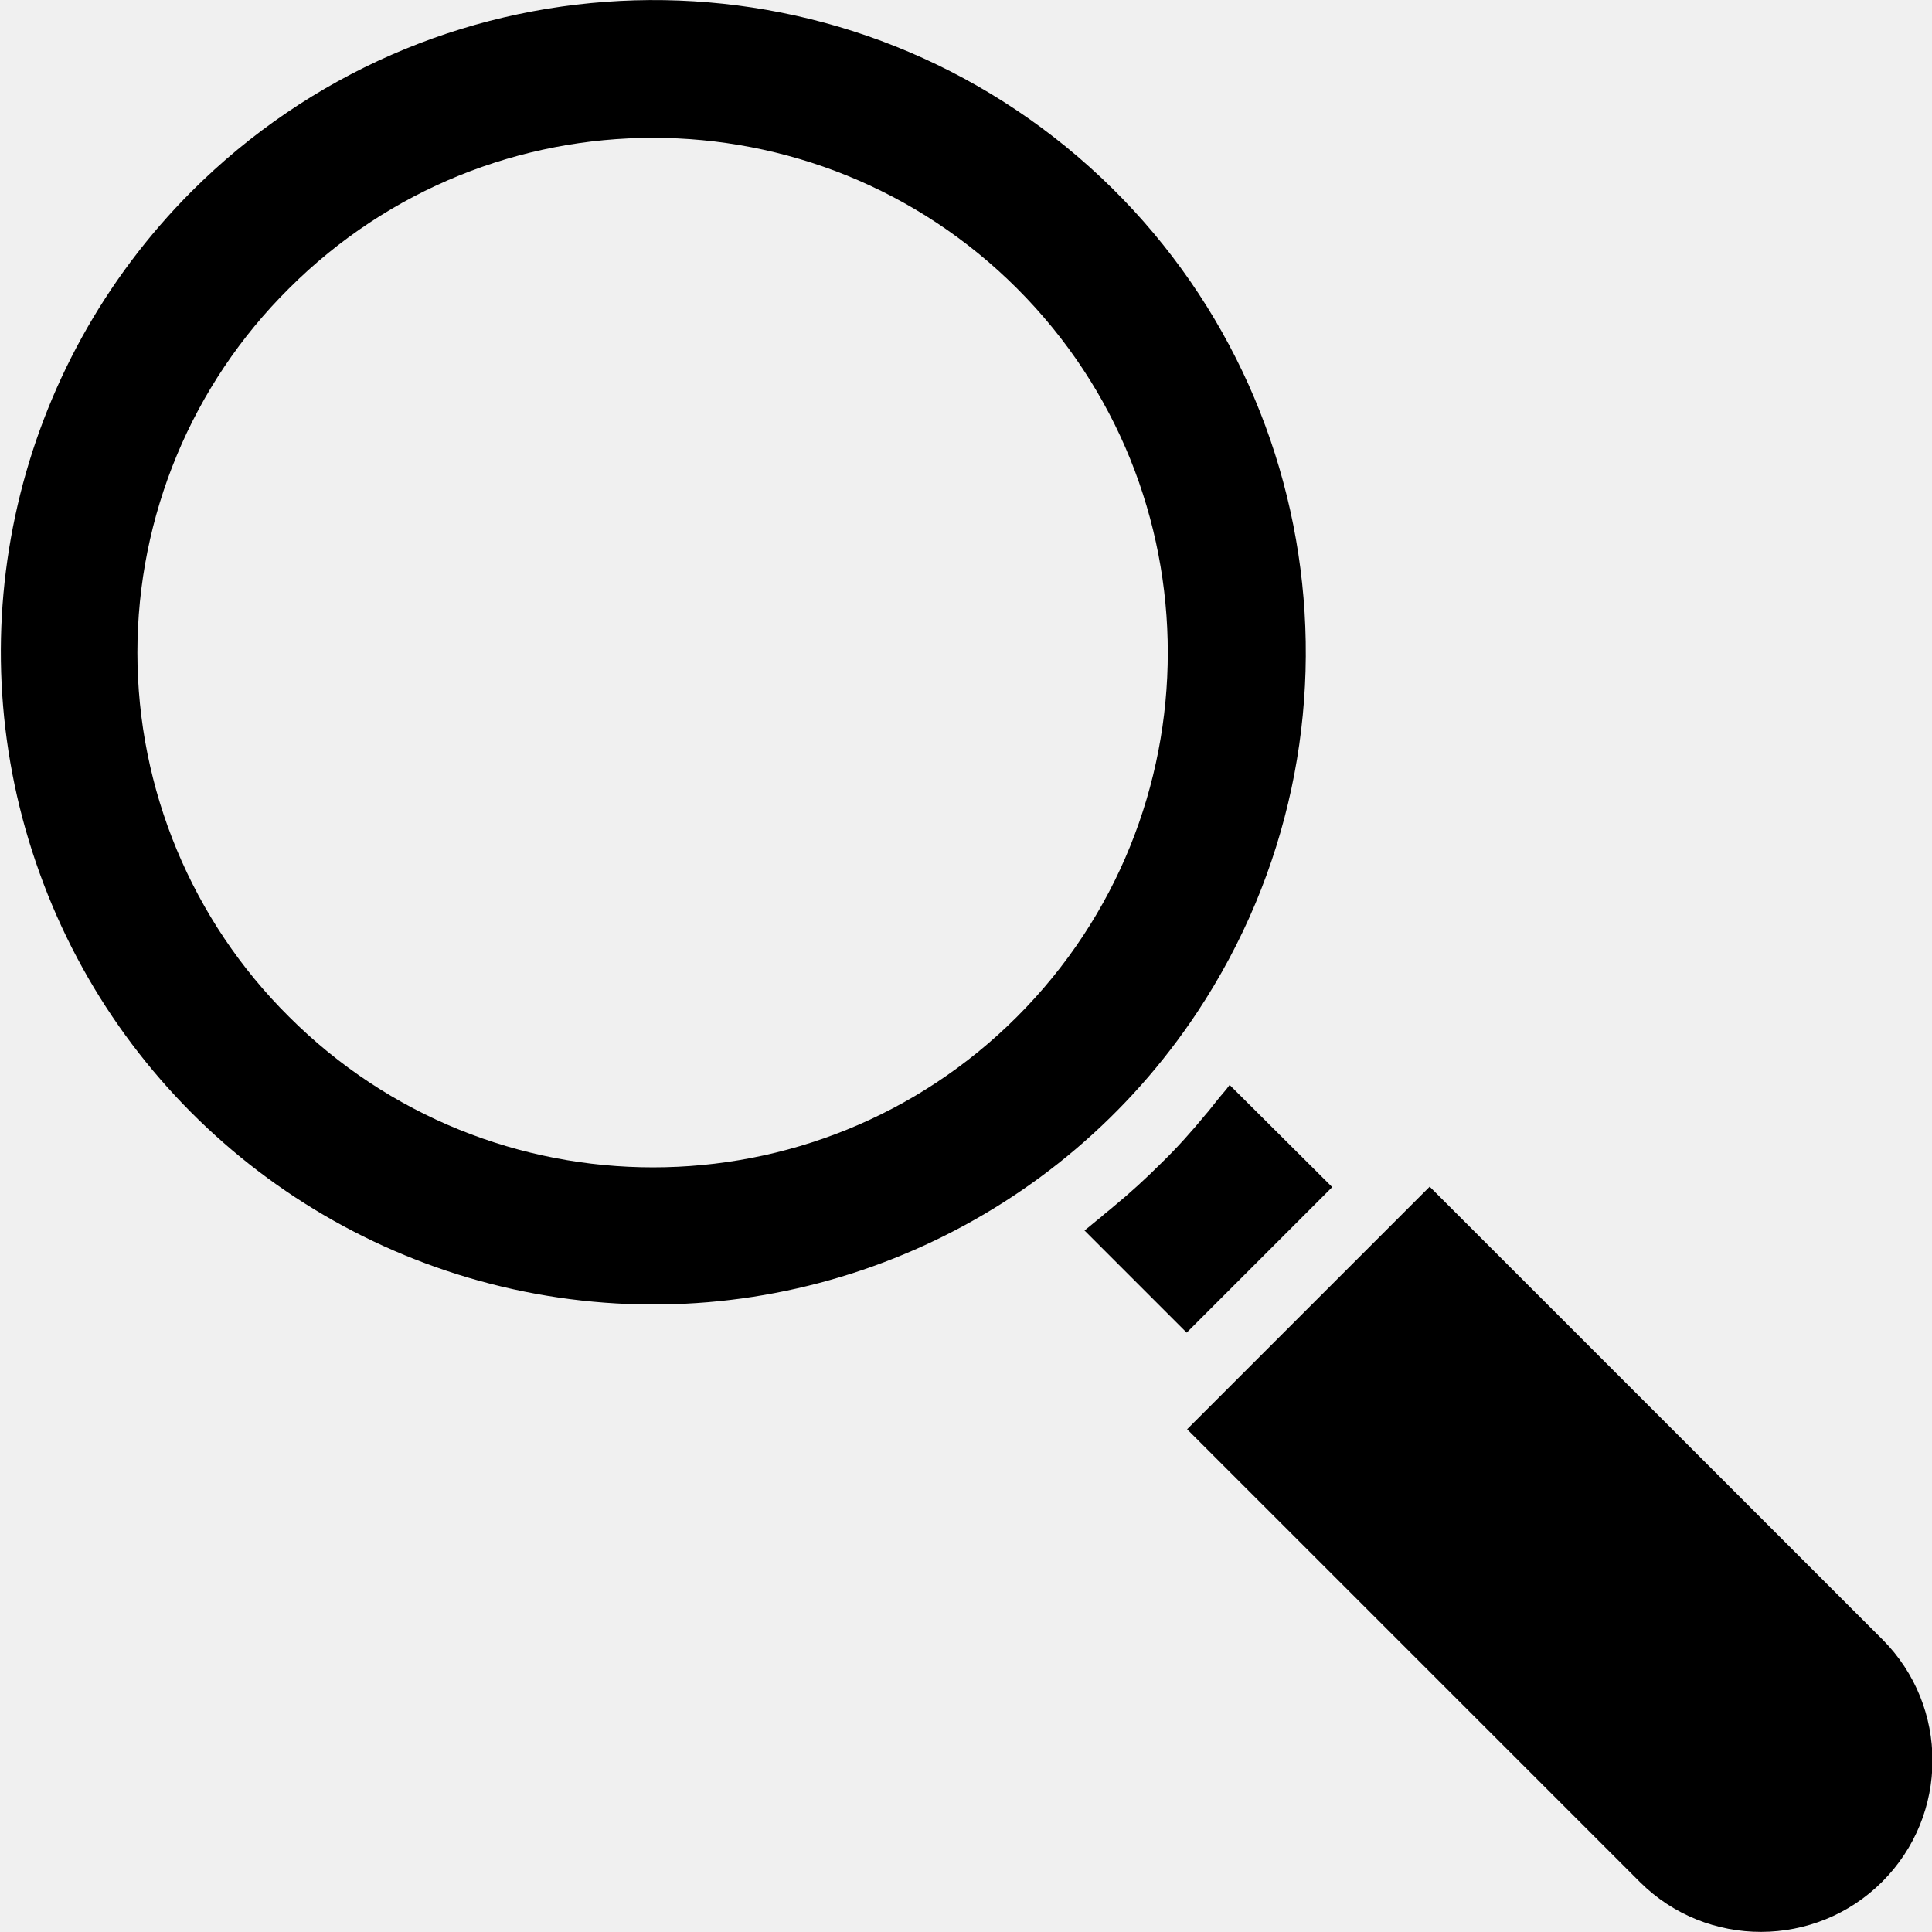
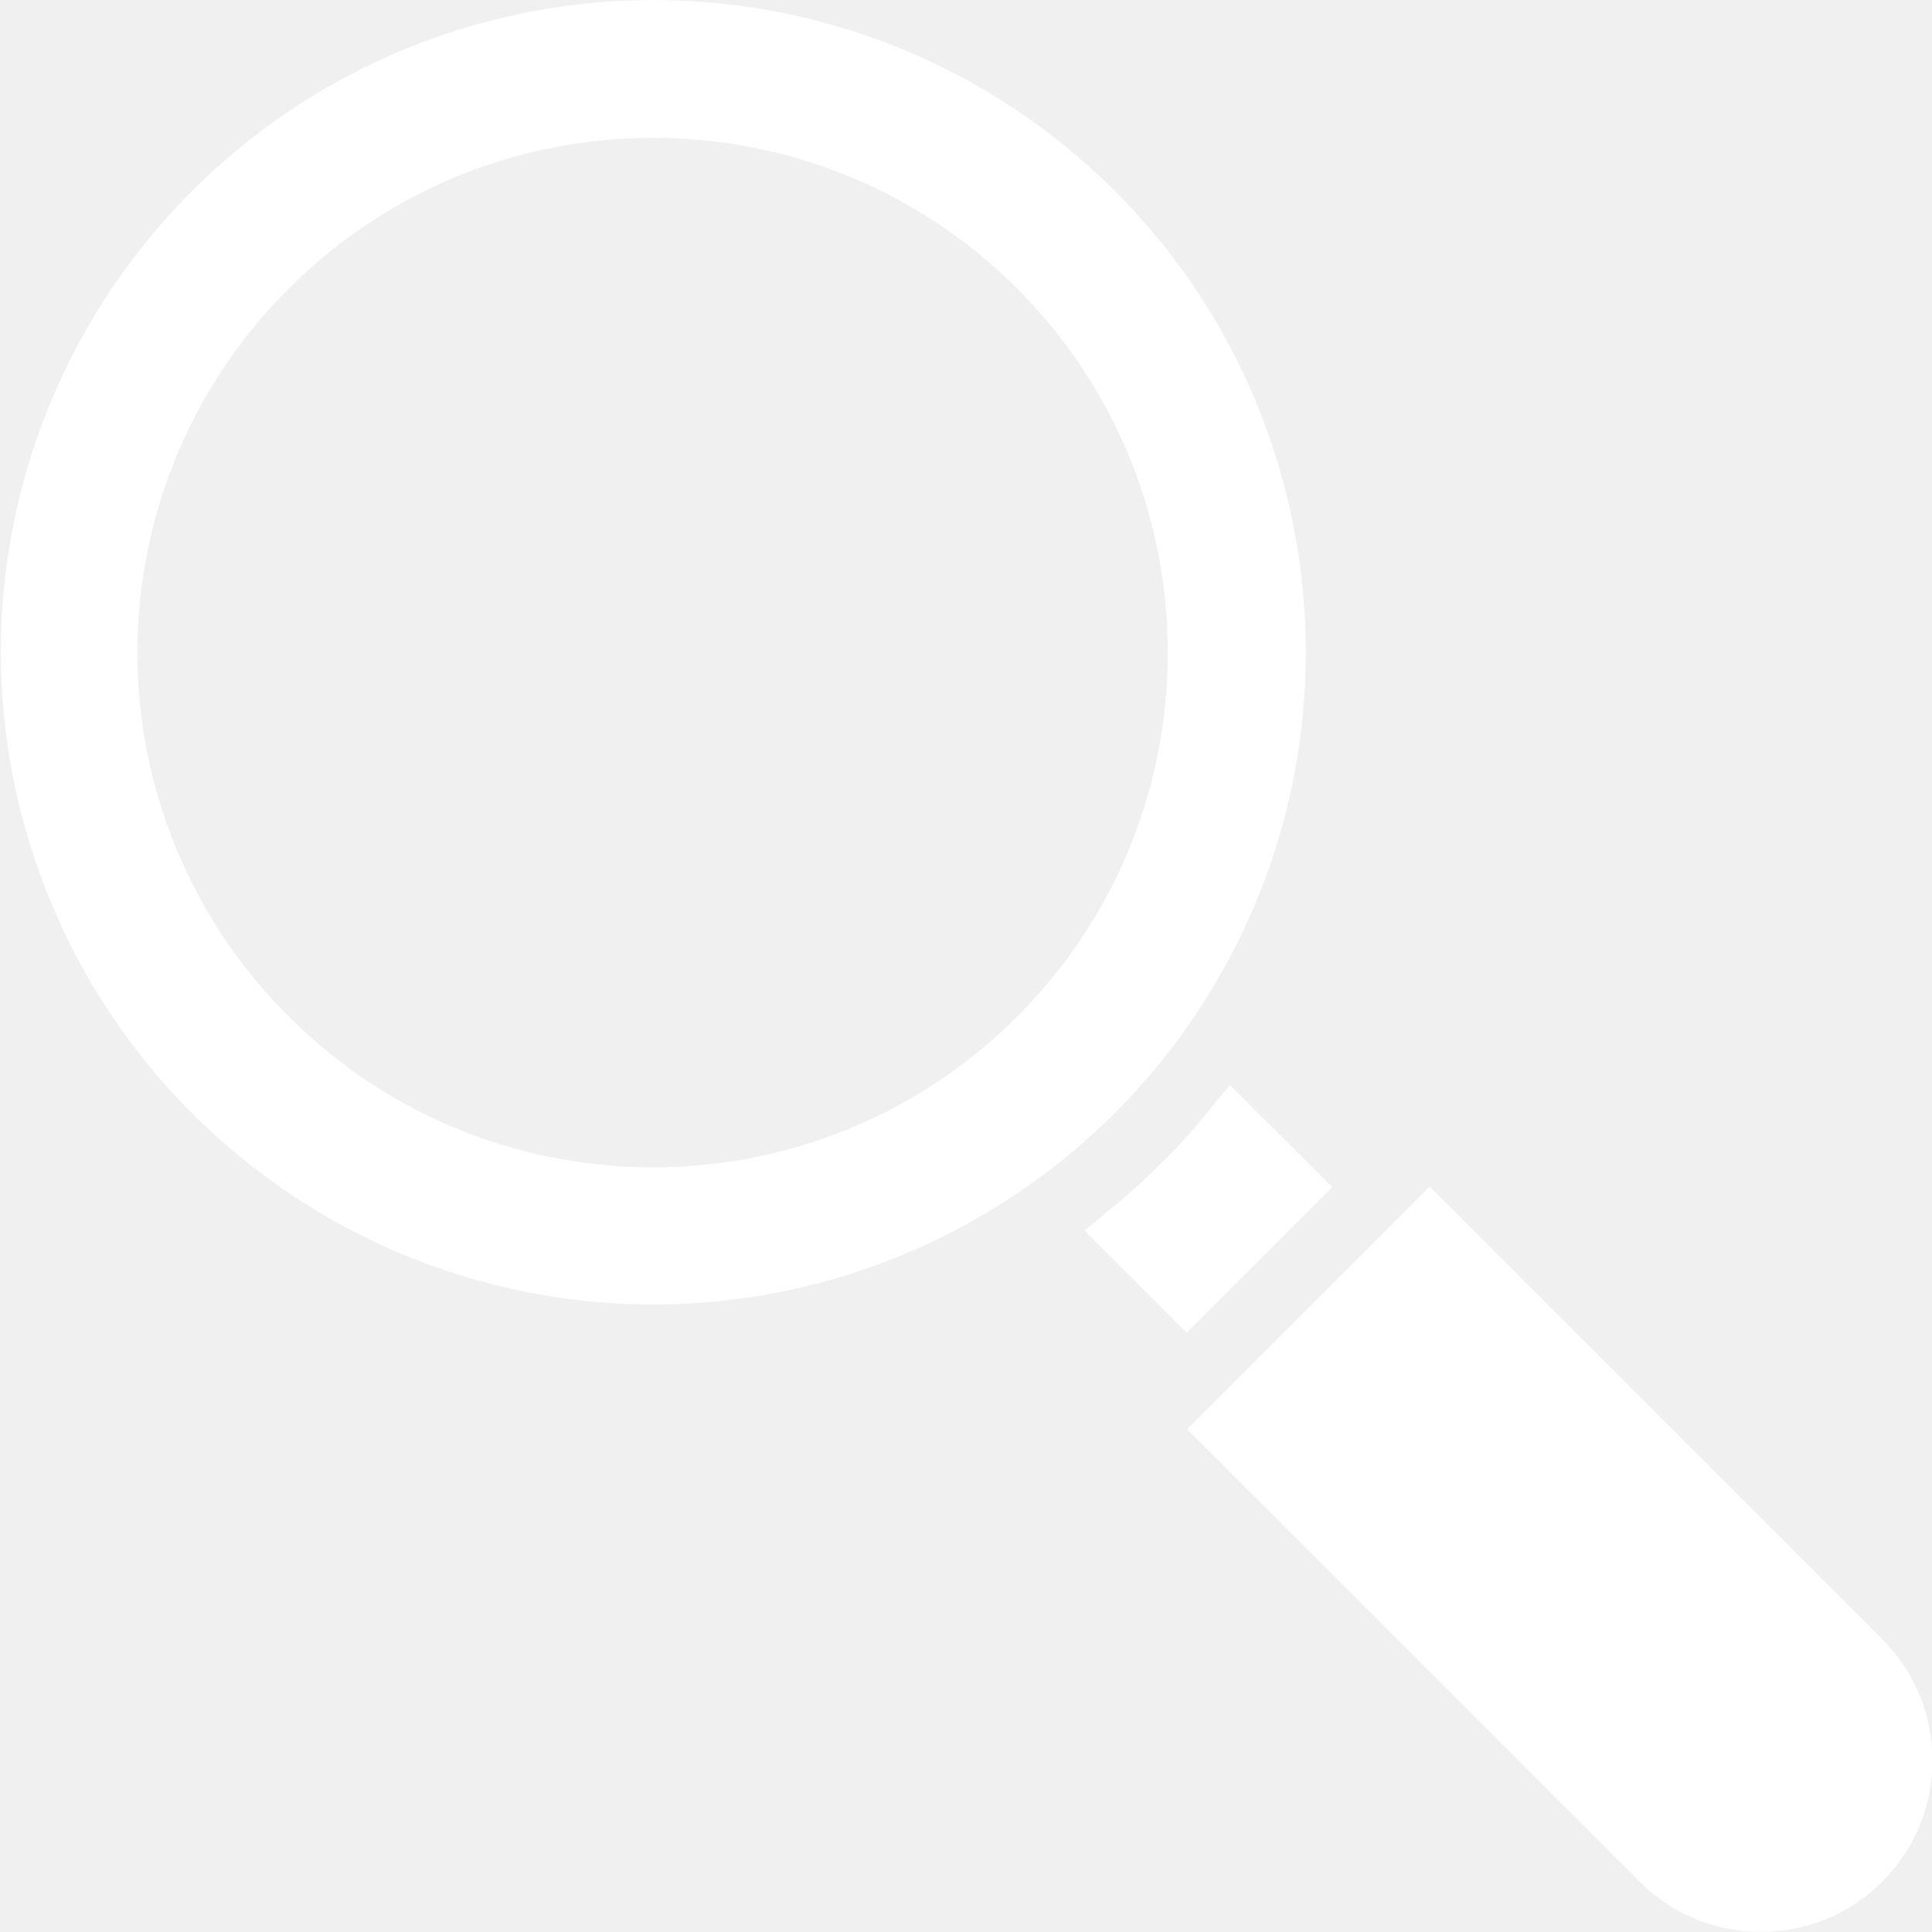
- <svg xmlns="http://www.w3.org/2000/svg" version="1.1" id="Layer_1" x="0px" y="0px" width="450px" height="450px" viewBox="0 0 450 450" style="enable-background:new 0 0 450 450;" xml:space="preserve">
+ <svg xmlns="http://www.w3.org/2000/svg" version="1.1" id="Layer_1" x="0px" y="0px" width="450px" height="450px" viewBox="0 0 450 450" style="fill: #ffffff;enable-background:new 0 0 450 450;" xml:space="preserve">
  <path d="M8.4,201c18.7,54.8,67,94.2,124.4,101.6s114.1-18.6,146.1-66.9c43.1-65.1,29.8-152.2-30.6-201.5  C187.8-15.1,99.8-10.6,44.6,44.6C3.7,85.6-10.4,146.2,8.4,201z M32,152c0-31.8,12.7-62.4,35.3-84.8c46.8-46.8,122.8-46.8,169.6,0  c46.8,46.8,46.8,122.8,0,169.6c-46.8,46.8-122.8,46.8-169.6,0C44.7,214.4,32,183.8,32,152z" />
  <path d="M333,276.4l-56.5,56.5l105.5,105.5c15.6,15.5,40.9,15.4,56.4-0.1c15.6-15.6,15.6-40.8,0.1-56.4L333,276.4z" />
  <path d="M256.3,283.6c-1.3,1-2.4,2-3.7,3l23.8,23.8l33.9-33.9l-23.9-23.8c-0.9,1.3-2,2.4-3,3.7c-0.9,1.1-1.7,2.2-2.6,3.2  c-3.2,3.9-6.6,7.7-10.2,11.2c-3.6,3.6-7.3,7-11.2,10.2C258.5,281.8,257.4,282.6,256.3,283.6z" />
</svg>
